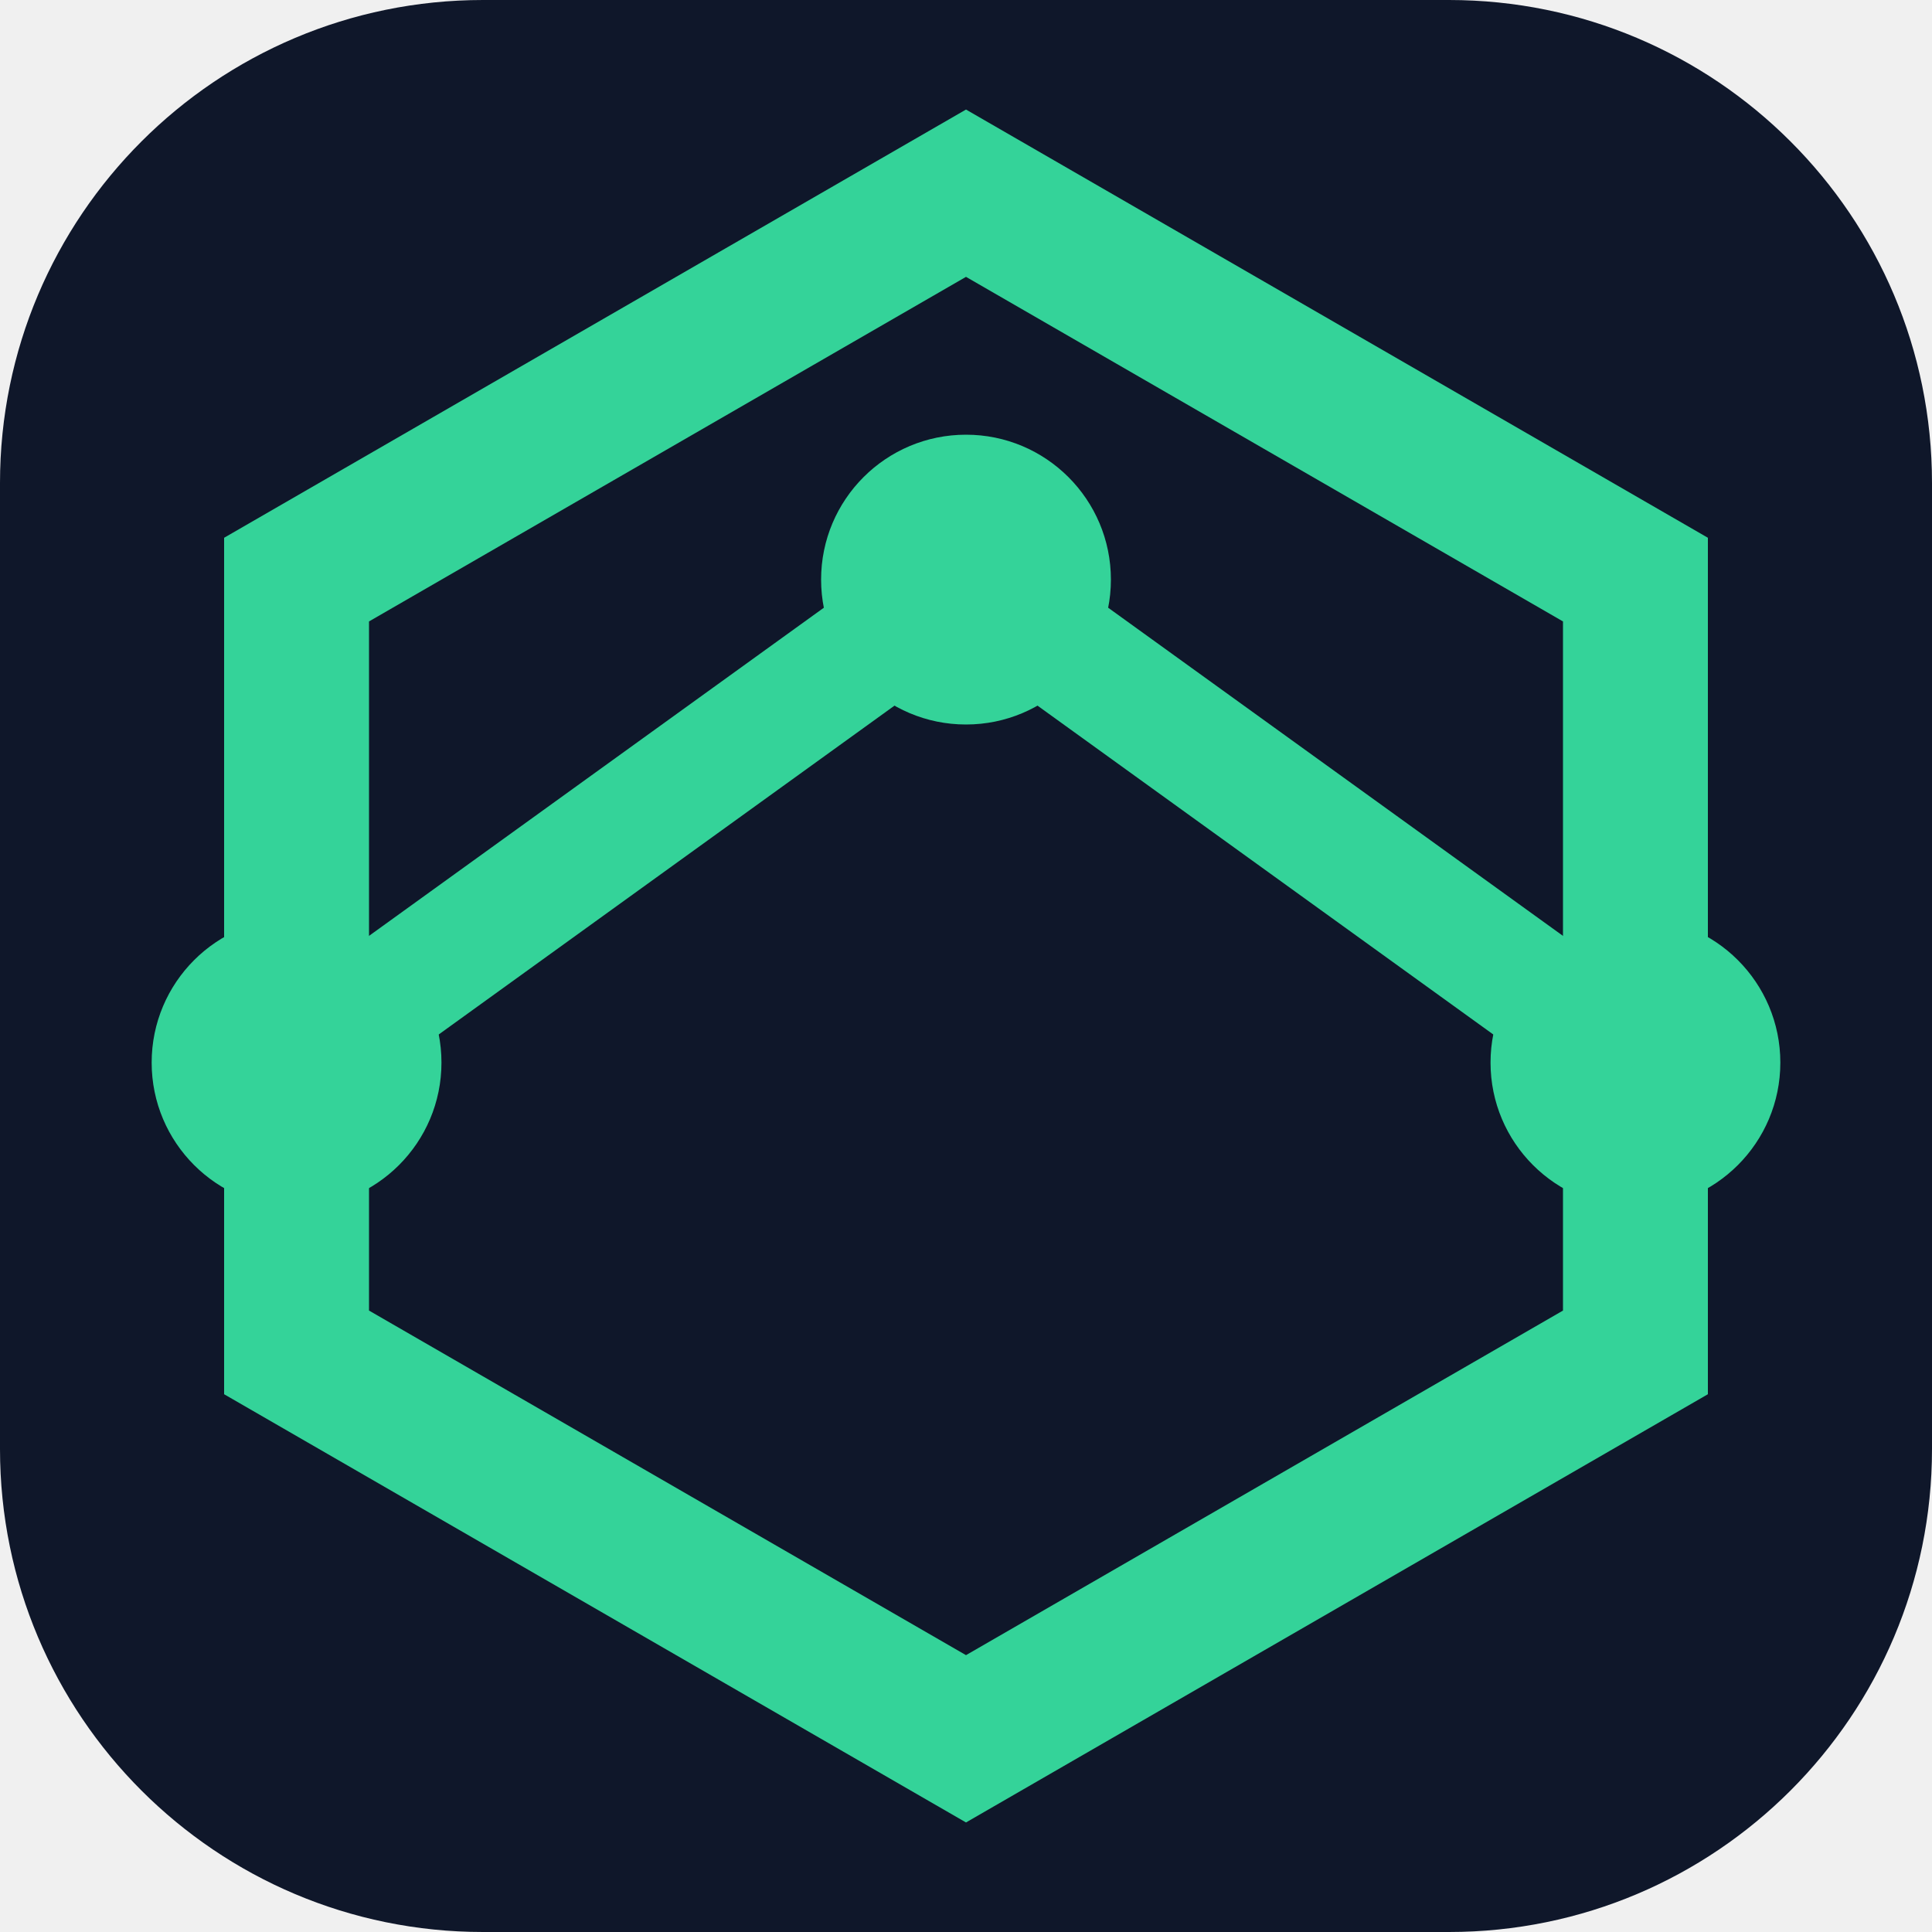
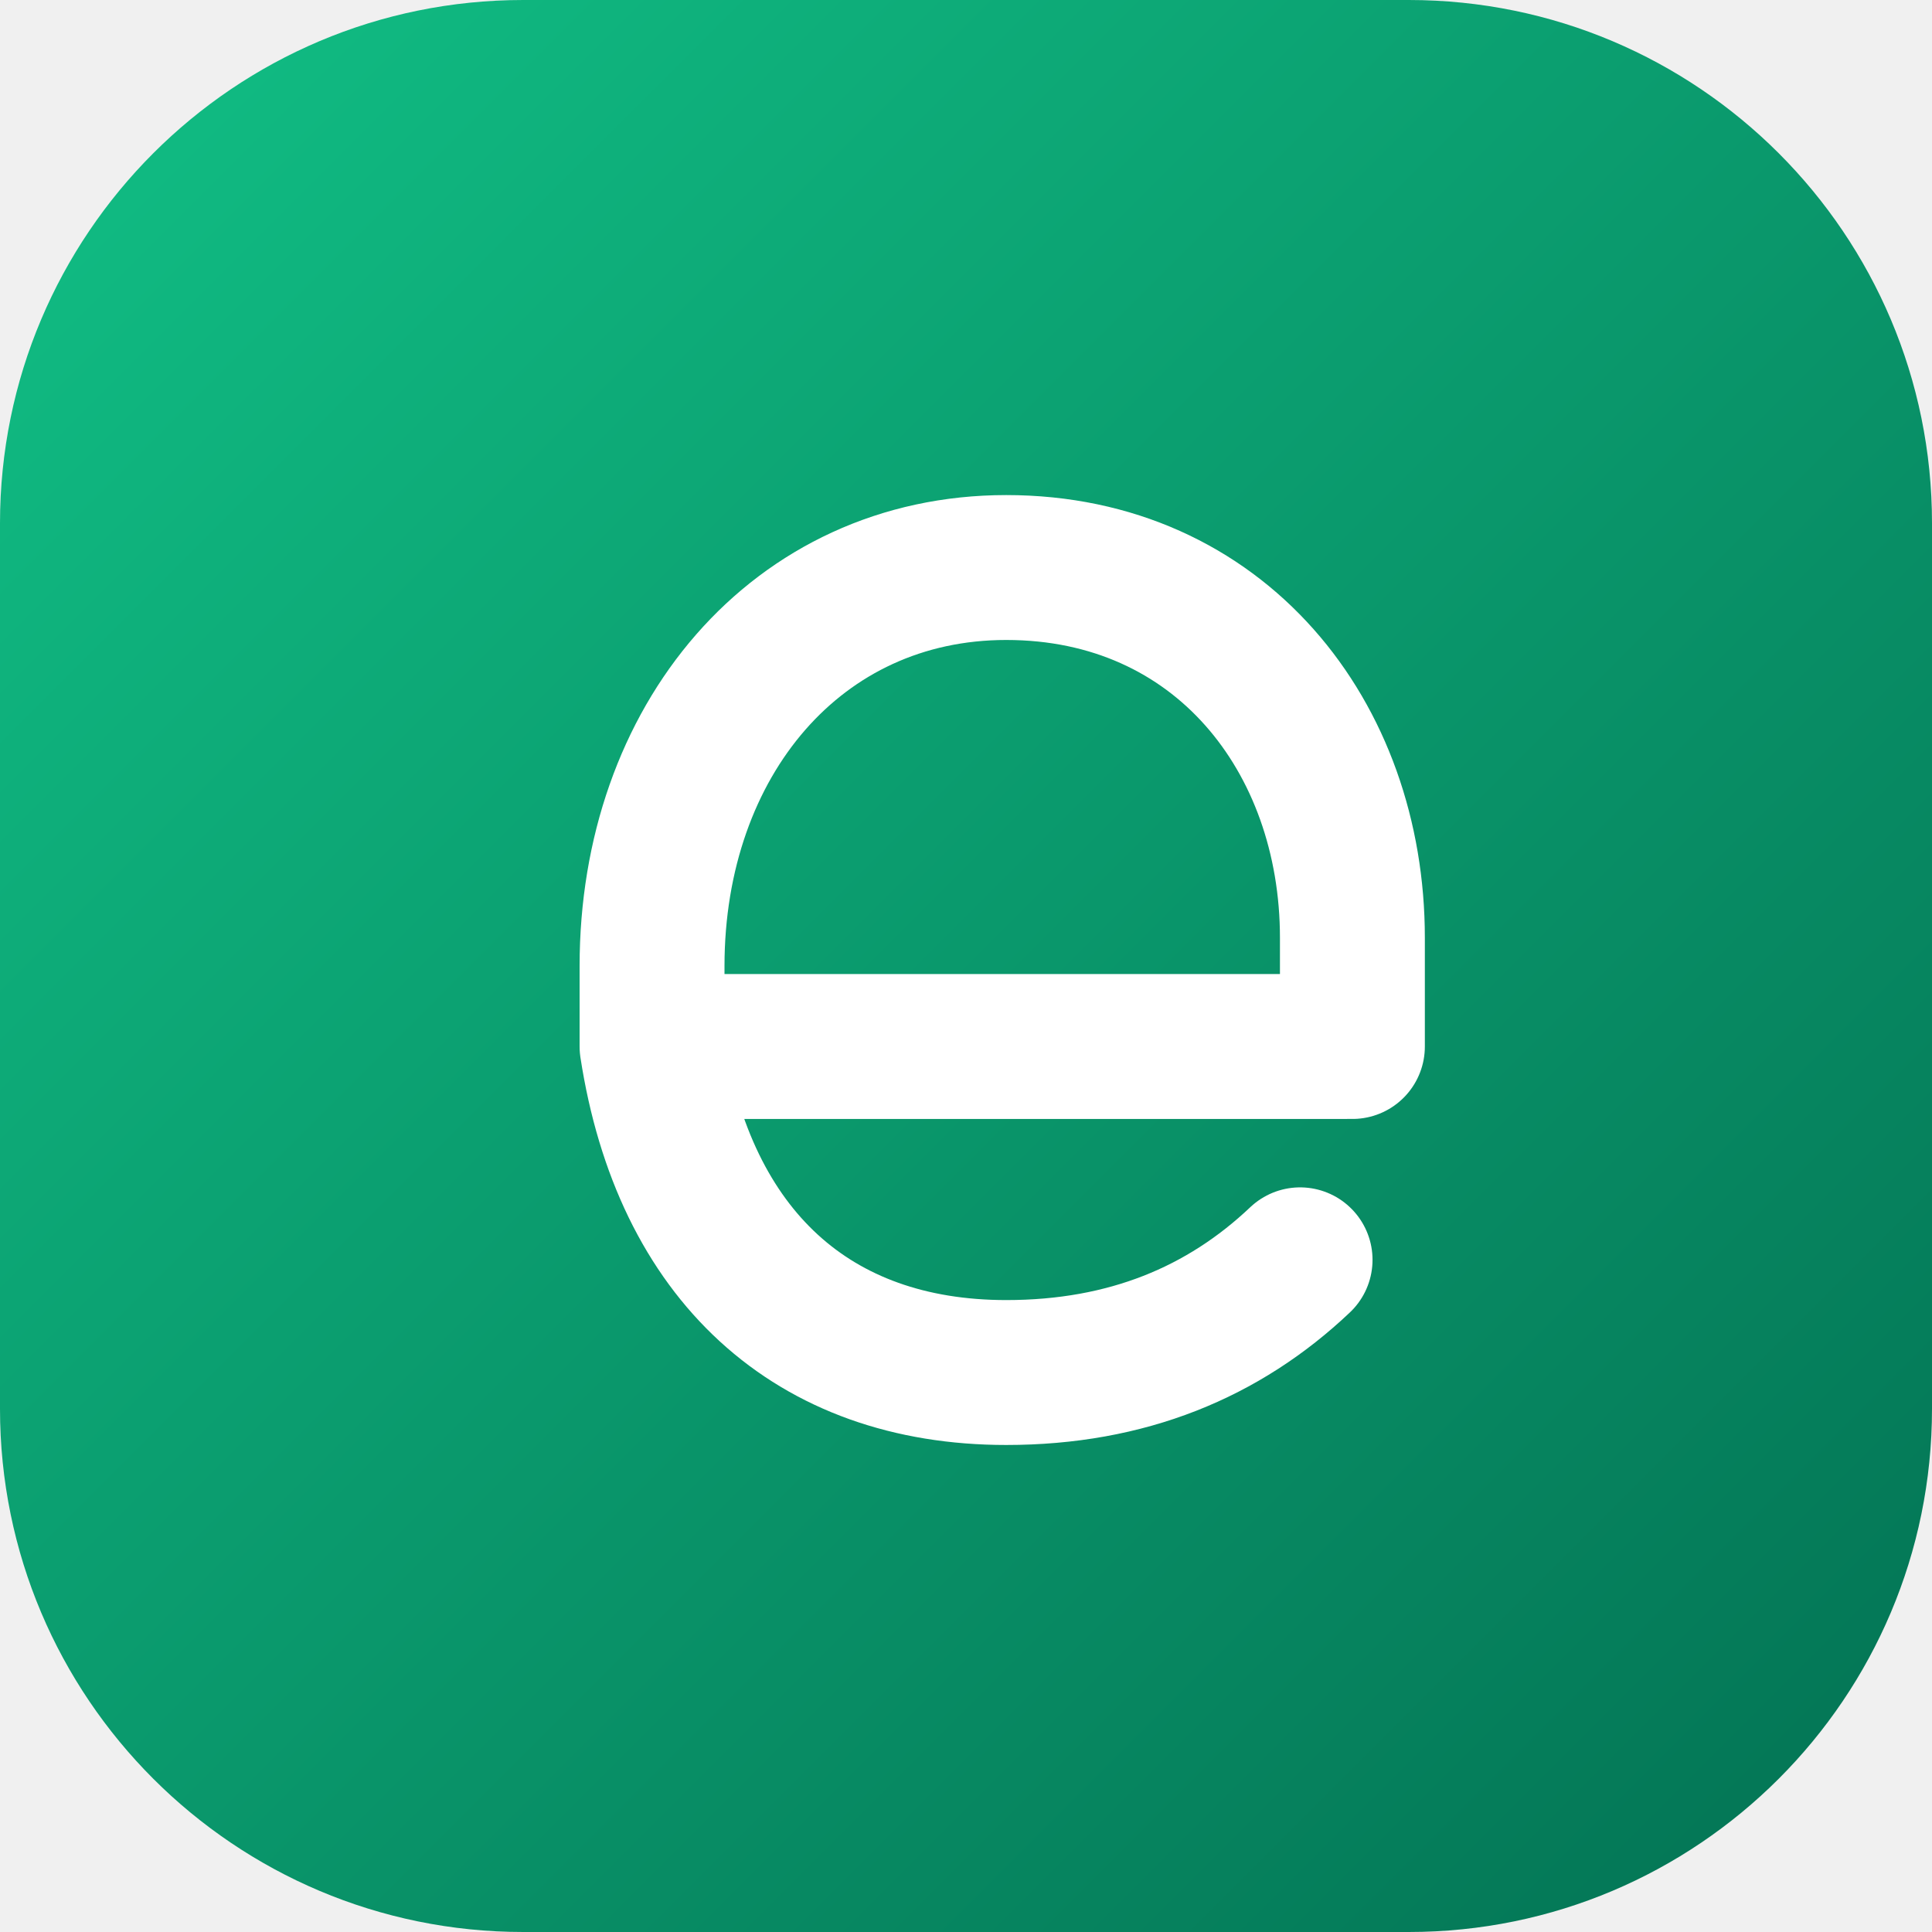
- <svg xmlns="http://www.w3.org/2000/svg" viewBox="0 0 40 40">
-   <rect width="40" height="40" rx="10" fill="#0f172a" />
-   <path d="M20 4 33.86 12 33.86 28 20 36 6.14 28 6.14 12 Z" fill="none" stroke="#34d399" stroke-width="3" />
-   <circle cx="20" cy="12" r="3" fill="#34d399" />
-   <circle cx="33.86" cy="22" r="3" fill="#34d399" />
-   <circle cx="6.14" cy="22" r="3" fill="#34d399" />
-   <path d="m20 12 13.86 10" fill="none" stroke="#34d399" stroke-width="2.5" />
-   <path d="m20 12 -13.86 10" fill="none" stroke="#34d399" stroke-width="2.5" />
+ <svg xmlns="http://www.w3.org/2000/svg" viewBox="0 0 48 48">
+   <defs>
+     <linearGradient id="tile" x1="4" y1="4" x2="44" y2="44" gradientUnits="userSpaceOnUse">
+       <stop stop-color="#10b981" />
+       <stop offset="1" stop-color="#047857" />
+     </linearGradient>
+   </defs>
+   <rect width="48" height="48" rx="13" fill="url(#tile)" />
+   <path d="M33.5 26H16.2c.8 5.2 4 8.1 8.8 8.1 3 0 5.4-1 7.3-2.8M16.2 26v-2c0-5.6 3.6-9.9 8.8-9.9 5.3 0 8.6 4.2 8.6 9.2V26" fill="none" stroke="#fff" stroke-width="3.6" stroke-linecap="round" stroke-linejoin="round" />
</svg>
